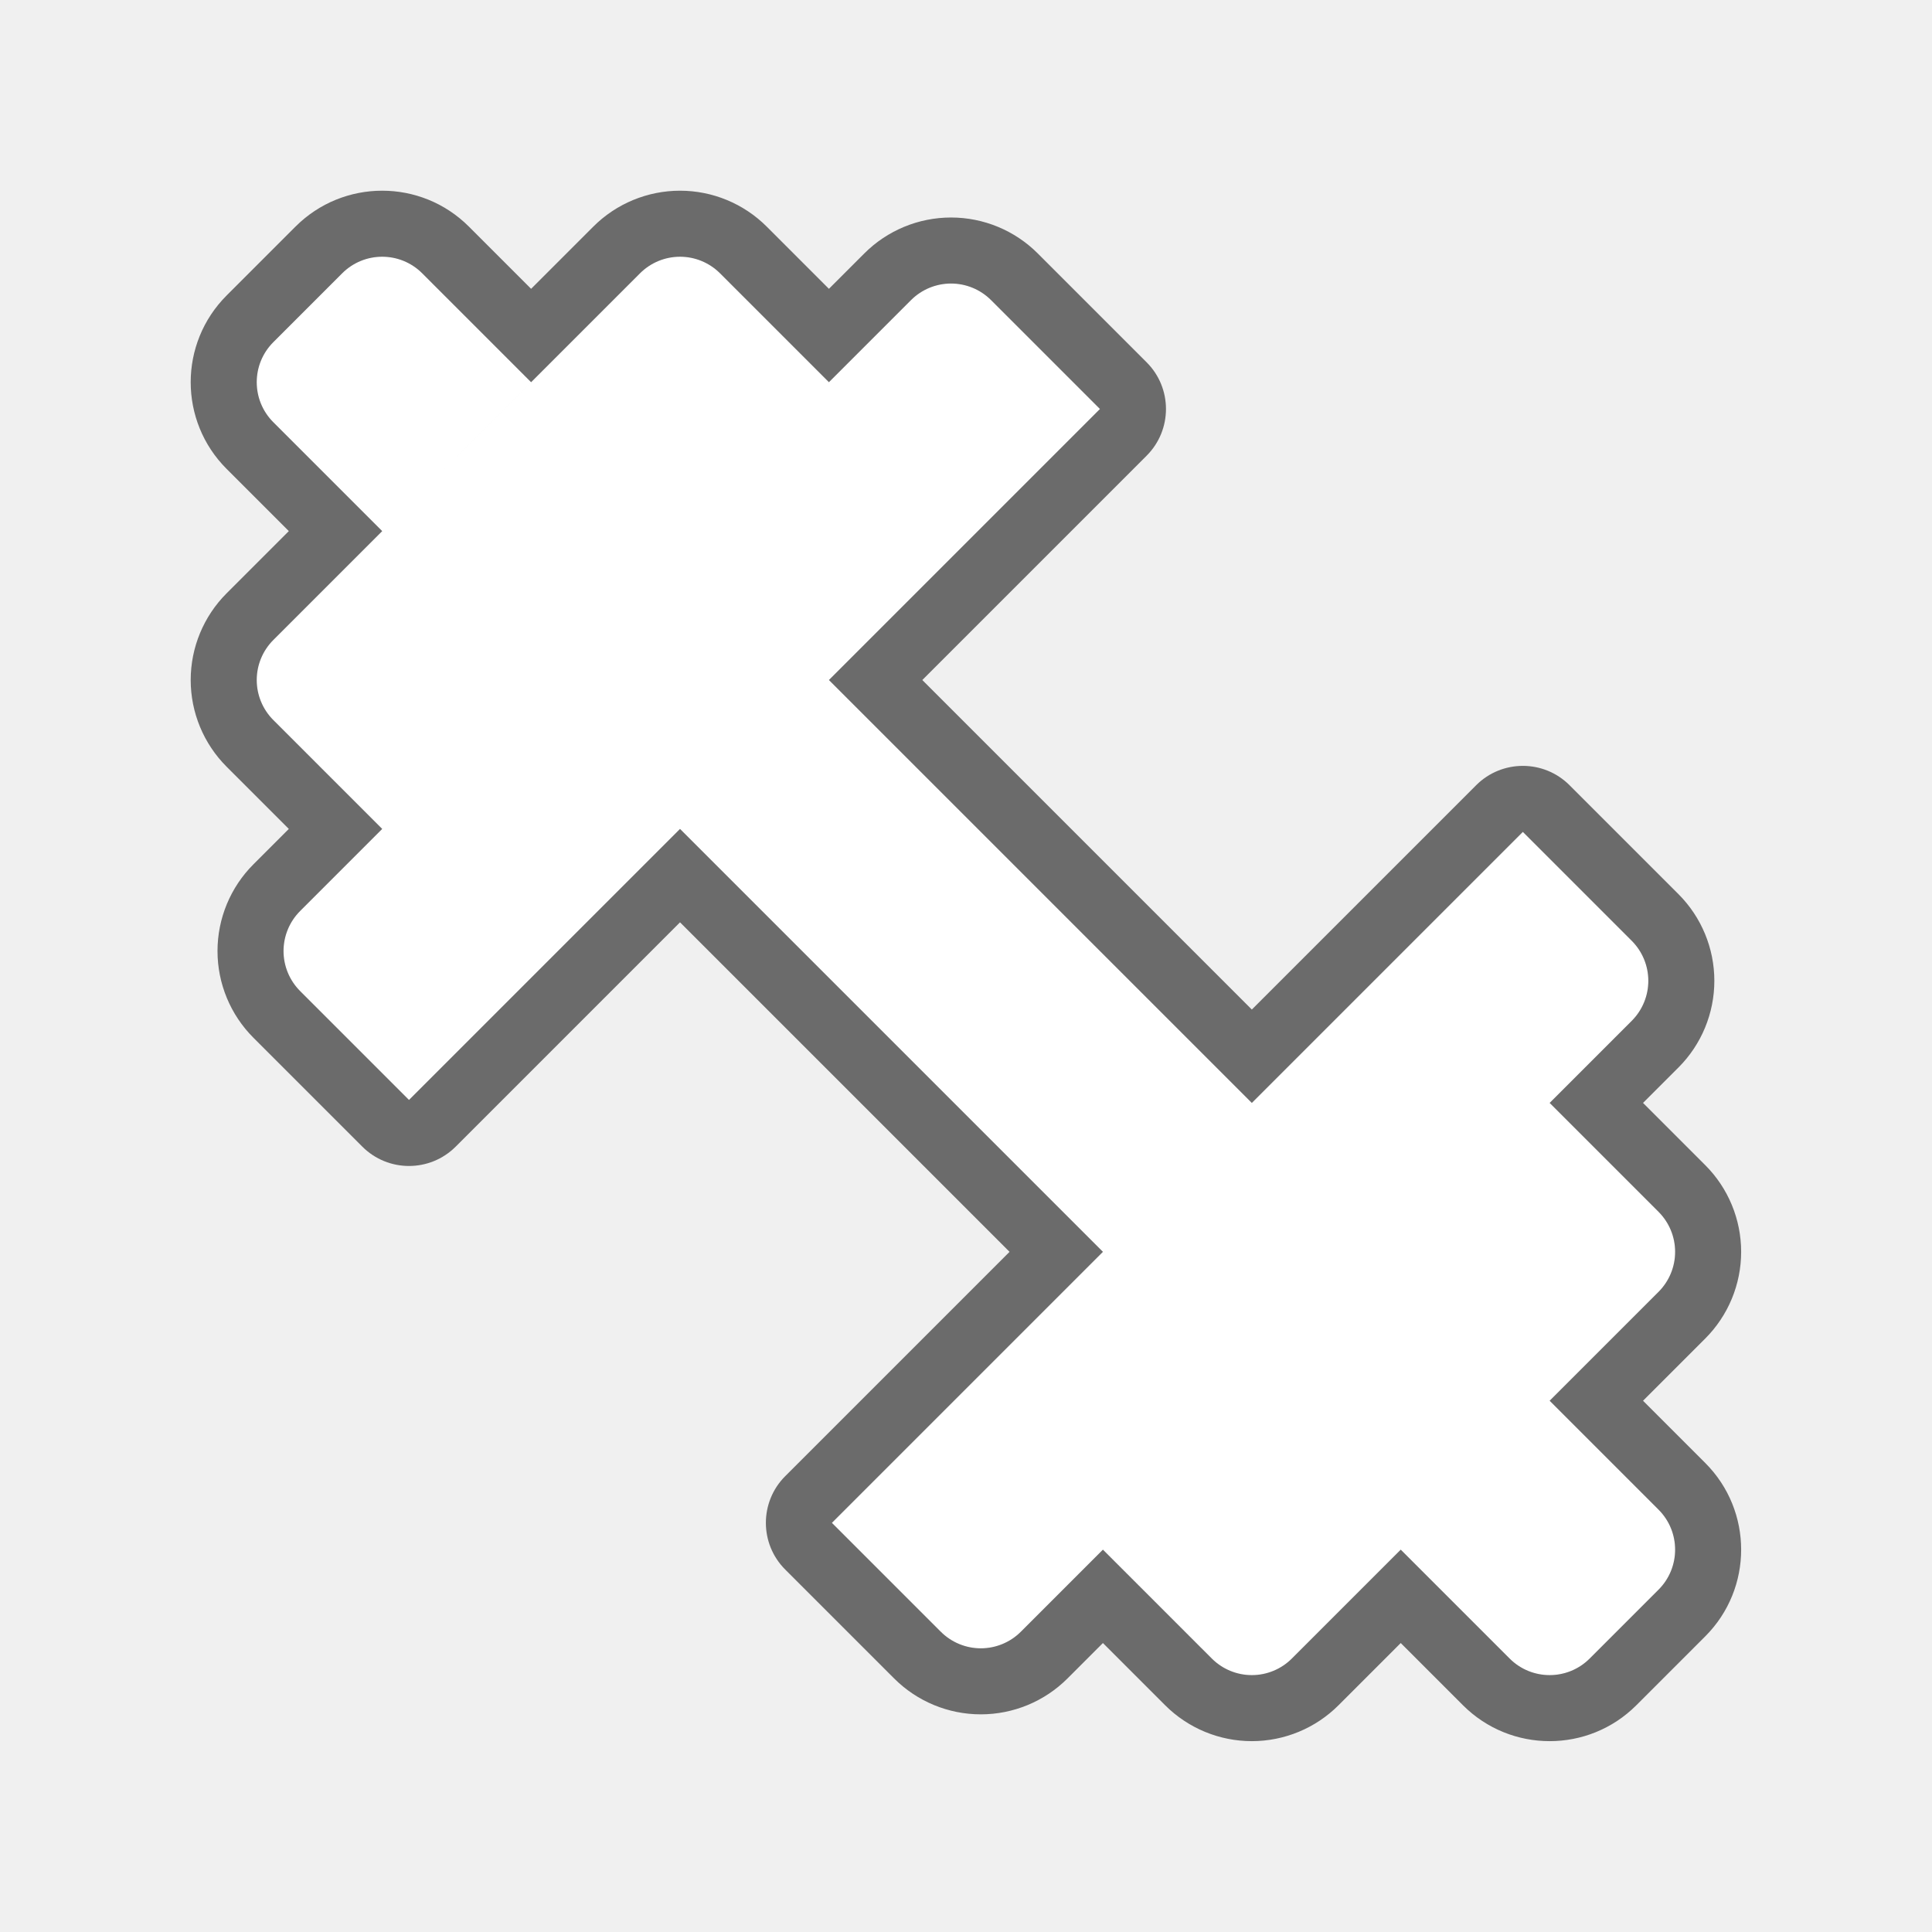
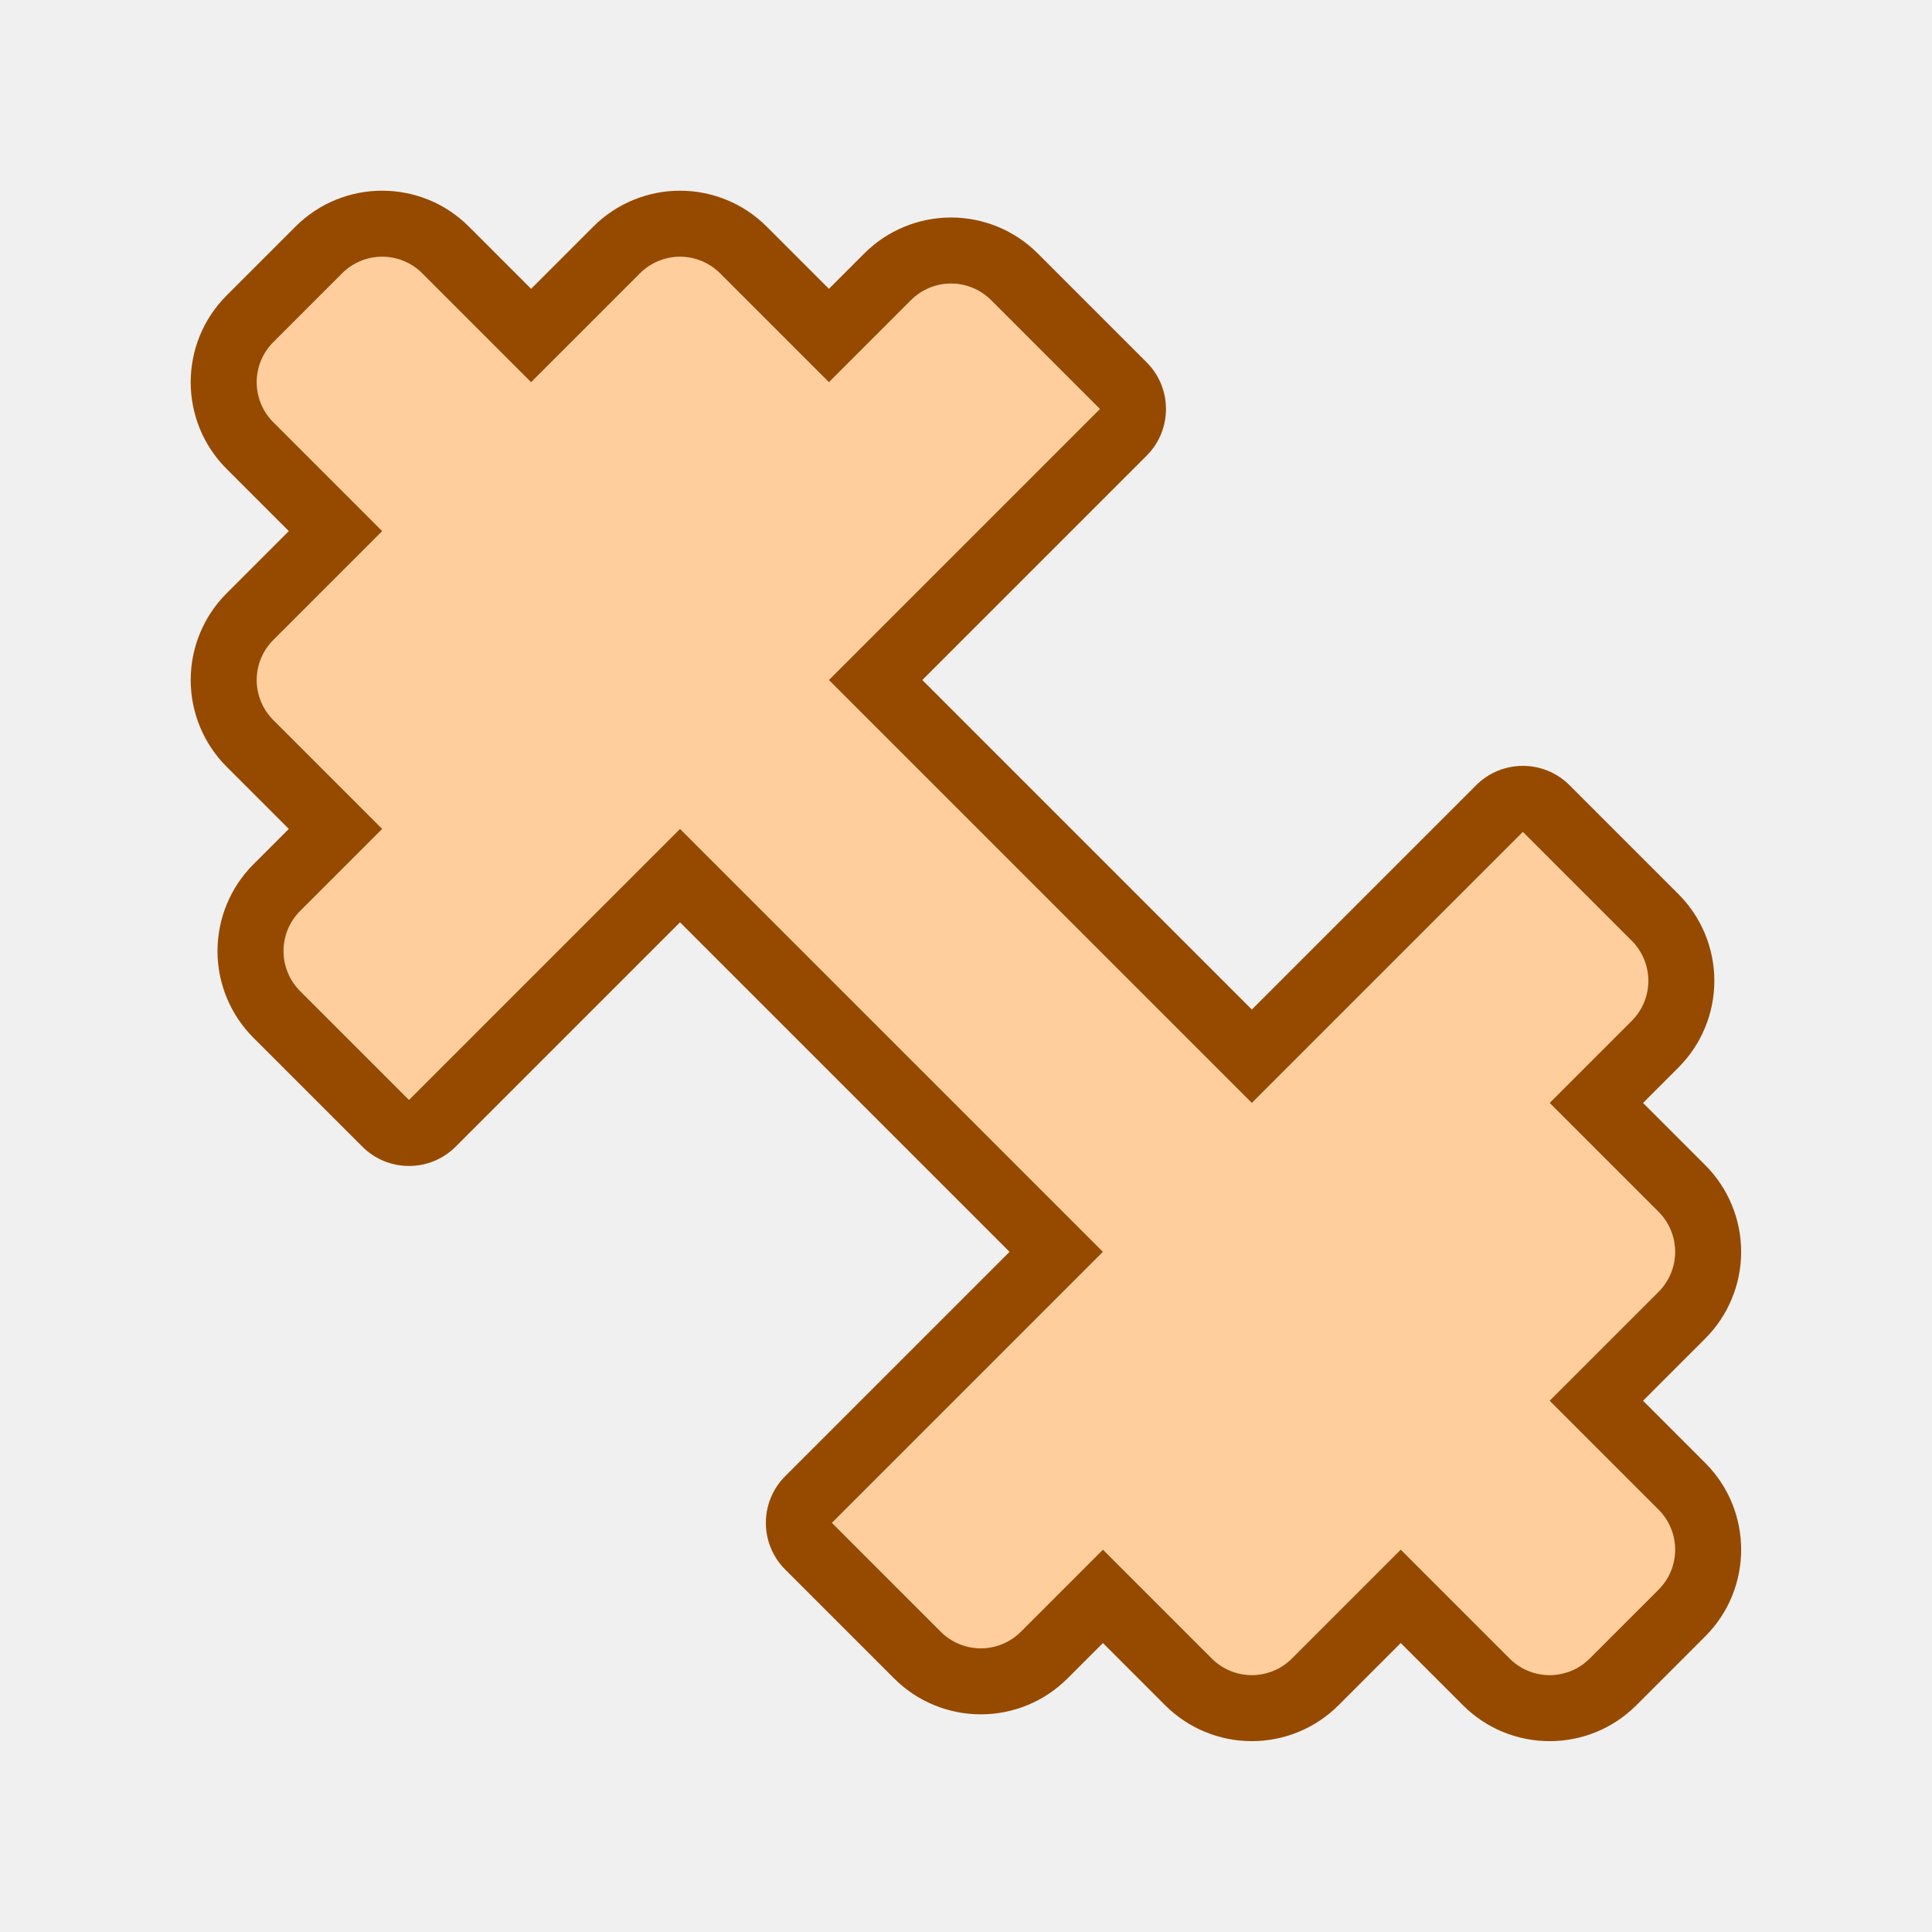
<svg xmlns="http://www.w3.org/2000/svg" width="100%" height="100%" viewBox="0 0 4267 4267" version="1.1" xml:space="preserve" style="fill-rule:evenodd;clip-rule:evenodd;stroke-linejoin:round;stroke-miterlimit:2;">
  <rect id="Train" x="0" y="0" width="4266.67" height="4266.67" style="fill:none;" />
-   <path d="M903.314,2429.33c-0,0 -143.081,-143.08 -240.494,-240.494c-23.442,-23.442 -36.612,-55.236 -36.612,-88.388c-0,-33.152 13.17,-64.946 36.612,-88.388l181.295,-181.295c-0,-0 -143.08,-143.081 -240.494,-240.494c-23.442,-23.442 -36.612,-55.237 -36.612,-88.389c0,-33.152 13.17,-64.946 36.612,-88.388c187.35,-187.35 622.52,-622.52 809.87,-809.87c23.442,-23.442 55.236,-36.612 88.388,-36.612c33.152,0 64.947,13.17 88.389,36.612c97.413,97.414 240.494,240.494 240.494,240.494l181.295,-181.295c23.442,-23.442 55.236,-36.612 88.388,-36.612c33.152,-0 64.946,13.17 88.388,36.612c97.414,97.413 240.494,240.494 240.494,240.494l-598.565,598.565l934.025,934.026l598.566,-598.566c0,0 143.08,143.08 240.494,240.494c23.442,23.442 36.612,55.237 36.612,88.389c-0,33.152 -13.17,64.946 -36.612,88.388l-181.295,181.295l240.494,240.494c23.442,23.442 36.612,55.236 36.612,88.388c-0,33.152 -13.17,64.947 -36.612,88.389l-240.494,240.494l240.494,240.494c48.815,48.815 48.815,127.961 -0,176.776c-47.138,47.138 -104.968,104.968 -152.106,152.106c-48.815,48.815 -127.961,48.815 -176.776,-0l-240.494,-240.494l-240.494,240.494c-23.442,23.442 -55.237,36.612 -88.389,36.612c-33.152,-0 -64.946,-13.17 -88.388,-36.612l-240.494,-240.494l-181.295,181.295c-23.442,23.442 -55.236,36.612 -88.388,36.612c-33.152,-0 -64.947,-13.17 -88.389,-36.612c-97.414,-97.414 -240.494,-240.494 -240.494,-240.494l598.566,-598.566l-934.026,-934.025l-598.565,598.565Zm-147.588,-1825.71c48.816,-48.816 127.962,-48.816 176.777,-0c97.414,97.414 240.494,240.494 240.494,240.494l-328.882,328.882c-0,0 -143.08,-143.08 -240.494,-240.494c-48.816,-48.815 -48.816,-127.961 -0,-176.777c47.137,-47.137 104.968,-104.968 152.105,-152.105Z" style="fill:#fff;" />
-   <path d="M1173,637.875l-137.374,-137.374c-105.767,-105.767 -277.249,-105.767 -383.016,-0l-152.106,152.106c-105.767,105.767 -105.767,277.249 -0,383.016l137.374,137.374l-137.374,137.374c-50.791,50.791 -79.325,119.679 -79.325,191.508c-0,71.83 28.534,140.717 79.325,191.508c0,0 137.374,137.375 137.374,137.375c0,-0 -78.175,78.175 -78.175,78.175c-50.791,50.791 -79.325,119.679 -79.325,191.508c-0,71.829 28.534,140.717 79.325,191.508c97.414,97.414 240.494,240.494 240.494,240.494c56.951,56.952 149.288,56.952 206.239,0c0,0 324.249,-324.248 495.446,-495.446c0,0 505.27,505.27 727.787,727.786c-0,0 -495.446,495.446 -495.446,495.446c-56.952,56.952 -56.952,149.288 -0,206.24c-0,-0 143.08,143.08 240.494,240.494c50.791,50.791 119.678,79.325 191.508,79.325c71.829,0 140.717,-28.534 191.508,-79.325c-0,-0 78.175,-78.176 78.175,-78.176c0,0 137.374,137.375 137.374,137.375c50.791,50.791 119.679,79.325 191.508,79.325c71.83,-0 140.717,-28.534 191.509,-79.325c-0.001,-0 137.374,-137.375 137.374,-137.375c-0,0 137.374,137.375 137.374,137.375c105.767,105.767 277.249,105.767 383.016,-0c47.138,-47.138 104.968,-104.968 152.106,-152.106c105.767,-105.767 105.767,-277.249 -0,-383.016c-0,-0 -137.375,-137.374 -137.375,-137.374c0,-0 137.375,-137.375 137.375,-137.375c50.791,-50.791 79.325,-119.678 79.325,-191.508c-0,-71.829 -28.534,-140.717 -79.325,-191.508c-0,0 -137.375,-137.374 -137.375,-137.374c0,0 78.176,-78.175 78.176,-78.175c50.791,-50.791 79.325,-119.679 79.325,-191.508c0,-71.83 -28.534,-140.717 -79.325,-191.508c-97.414,-97.414 -240.494,-240.494 -240.494,-240.494c-56.952,-56.952 -149.288,-56.952 -206.24,-0l-495.446,495.446c-179.68,-179.681 -548.105,-548.106 -727.786,-727.787c0,0 495.446,-495.446 495.446,-495.446c56.952,-56.951 56.952,-149.288 0,-206.239c0,-0 -143.08,-143.08 -240.494,-240.494c-50.791,-50.791 -119.679,-79.325 -191.508,-79.325c-71.829,-0 -140.717,28.534 -191.508,79.325c-0,-0 -78.175,78.175 -78.175,78.175c-0,0 -137.375,-137.374 -137.375,-137.374c-50.791,-50.791 -119.678,-79.325 -191.508,-79.325c-71.829,-0 -140.717,28.534 -191.508,79.325l-137.374,137.374Zm-269.683,1791.45c-0,0 -143.081,-143.08 -240.494,-240.494c-23.442,-23.442 -36.612,-55.236 -36.612,-88.388c-0,-33.152 13.17,-64.946 36.612,-88.388l181.295,-181.295c-0,-0 -143.08,-143.081 -240.494,-240.494c-23.442,-23.442 -36.612,-55.237 -36.612,-88.389c0,-33.152 13.17,-64.946 36.612,-88.388c187.35,-187.35 622.52,-622.52 809.87,-809.87c23.442,-23.442 55.236,-36.612 88.388,-36.612c33.152,0 64.947,13.17 88.389,36.612c97.413,97.414 240.494,240.494 240.494,240.494l181.295,-181.295c23.442,-23.442 55.236,-36.612 88.388,-36.612c33.152,-0 64.946,13.17 88.388,36.612c97.414,97.413 240.494,240.494 240.494,240.494l-598.565,598.565l934.025,934.026l598.566,-598.566c0,0 143.08,143.08 240.494,240.494c23.442,23.442 36.612,55.237 36.612,88.389c-0,33.152 -13.17,64.946 -36.612,88.388l-181.295,181.295l240.494,240.494c23.442,23.442 36.612,55.236 36.612,88.388c-0,33.152 -13.17,64.947 -36.612,88.389l-240.494,240.494l240.494,240.494c48.815,48.815 48.815,127.961 -0,176.776c-47.138,47.138 -104.968,104.968 -152.106,152.106c-48.815,48.815 -127.961,48.815 -176.776,-0l-240.494,-240.494l-240.494,240.494c-23.442,23.442 -55.237,36.612 -88.389,36.612c-33.152,-0 -64.946,-13.17 -88.388,-36.612l-240.494,-240.494l-181.295,181.295c-23.442,23.442 -55.236,36.612 -88.388,36.612c-33.152,-0 -64.947,-13.17 -88.389,-36.612c-97.414,-97.414 -240.494,-240.494 -240.494,-240.494l598.566,-598.566l-934.026,-934.025l-598.565,598.565Zm-147.588,-1825.71c48.816,-48.816 127.962,-48.816 176.777,-0c97.414,97.414 240.494,240.494 240.494,240.494l-328.882,328.882c-0,0 -143.08,-143.08 -240.494,-240.494c-48.816,-48.815 -48.816,-127.961 -0,-176.777c47.137,-47.137 104.968,-104.968 152.105,-152.105Z" style="fill:#6b6b6b;" />
+   <path d="M903.314,2429.33c-0,0 -143.081,-143.08 -240.494,-240.494c-23.442,-23.442 -36.612,-55.236 -36.612,-88.388c-0,-33.152 13.17,-64.946 36.612,-88.388l181.295,-181.295c-0,-0 -143.08,-143.081 -240.494,-240.494c-23.442,-23.442 -36.612,-55.237 -36.612,-88.389c0,-33.152 13.17,-64.946 36.612,-88.388c187.35,-187.35 622.52,-622.52 809.87,-809.87c23.442,-23.442 55.236,-36.612 88.388,-36.612c33.152,0 64.947,13.17 88.389,36.612c97.413,97.414 240.494,240.494 240.494,240.494l181.295,-181.295c23.442,-23.442 55.236,-36.612 88.388,-36.612c33.152,-0 64.946,13.17 88.388,36.612c97.414,97.413 240.494,240.494 240.494,240.494l-598.565,598.565l934.025,934.026l598.566,-598.566c0,0 143.08,143.08 240.494,240.494c23.442,23.442 36.612,55.237 36.612,88.389c-0,33.152 -13.17,64.946 -36.612,88.388l-181.295,181.295l240.494,240.494c23.442,23.442 36.612,55.236 36.612,88.388c-0,33.152 -13.17,64.947 -36.612,88.389l-240.494,240.494l240.494,240.494c48.815,48.815 48.815,127.961 -0,176.776c-47.138,47.138 -104.968,104.968 -152.106,152.106c-48.815,48.815 -127.961,48.815 -176.776,-0l-240.494,-240.494l-240.494,240.494c-23.442,23.442 -55.237,36.612 -88.389,36.612c-33.152,-0 -64.946,-13.17 -88.388,-36.612l-240.494,-240.494l-181.295,181.295c-23.442,23.442 -55.236,36.612 -88.388,36.612c-33.152,-0 -64.947,-13.17 -88.389,-36.612c-97.414,-97.414 -240.494,-240.494 -240.494,-240.494l598.566,-598.566l-934.026,-934.025l-598.565,598.565Zm-147.588,-1825.71c48.816,-48.816 127.962,-48.816 176.777,-0c97.414,97.414 240.494,240.494 240.494,240.494l-328.882,328.882c-0,0 -143.08,-143.08 -240.494,-240.494c-48.816,-48.815 -48.816,-127.961 -0,-176.777c47.137,-47.137 104.968,-104.968 152.105,-152.105Z" style="fill:#ffce9c;" />
+   <path d="M1173,637.875l-137.374,-137.374c-105.767,-105.767 -277.249,-105.767 -383.016,-0l-152.106,152.106c-105.767,105.767 -105.767,277.249 -0,383.016l137.374,137.374l-137.374,137.374c-50.791,50.791 -79.325,119.679 -79.325,191.508c-0,71.83 28.534,140.717 79.325,191.508c0,0 137.374,137.375 137.374,137.375c0,-0 -78.175,78.175 -78.175,78.175c-50.791,50.791 -79.325,119.679 -79.325,191.508c-0,71.829 28.534,140.717 79.325,191.508c97.414,97.414 240.494,240.494 240.494,240.494c56.951,56.952 149.288,56.952 206.239,0c0,0 324.249,-324.248 495.446,-495.446c0,0 505.27,505.27 727.787,727.786c-0,0 -495.446,495.446 -495.446,495.446c-56.952,56.952 -56.952,149.288 -0,206.24c-0,-0 143.08,143.08 240.494,240.494c50.791,50.791 119.678,79.325 191.508,79.325c71.829,0 140.717,-28.534 191.508,-79.325c-0,-0 78.175,-78.176 78.175,-78.176c0,0 137.374,137.375 137.374,137.375c50.791,50.791 119.679,79.325 191.508,79.325c71.83,-0 140.717,-28.534 191.509,-79.325c-0.001,-0 137.374,-137.375 137.374,-137.375c-0,0 137.374,137.375 137.374,137.375c105.767,105.767 277.249,105.767 383.016,-0c47.138,-47.138 104.968,-104.968 152.106,-152.106c105.767,-105.767 105.767,-277.249 -0,-383.016c-0,-0 -137.375,-137.374 -137.375,-137.374c0,-0 137.375,-137.375 137.375,-137.375c50.791,-50.791 79.325,-119.678 79.325,-191.508c-0,-71.829 -28.534,-140.717 -79.325,-191.508c-0,0 -137.375,-137.374 -137.375,-137.374c0,0 78.176,-78.175 78.176,-78.175c50.791,-50.791 79.325,-119.679 79.325,-191.508c0,-71.83 -28.534,-140.717 -79.325,-191.508c-97.414,-97.414 -240.494,-240.494 -240.494,-240.494c-56.952,-56.952 -149.288,-56.952 -206.24,-0l-495.446,495.446c-179.68,-179.681 -548.105,-548.106 -727.786,-727.787c0,0 495.446,-495.446 495.446,-495.446c56.952,-56.951 56.952,-149.288 0,-206.239c0,-0 -143.08,-143.08 -240.494,-240.494c-50.791,-50.791 -119.679,-79.325 -191.508,-79.325c-71.829,-0 -140.717,28.534 -191.508,79.325c-0,-0 -78.175,78.175 -78.175,78.175c-0,0 -137.375,-137.374 -137.375,-137.374c-50.791,-50.791 -119.678,-79.325 -191.508,-79.325c-71.829,-0 -140.717,28.534 -191.508,79.325l-137.374,137.374Zm-269.683,1791.45c-0,0 -143.081,-143.08 -240.494,-240.494c-23.442,-23.442 -36.612,-55.236 -36.612,-88.388c-0,-33.152 13.17,-64.946 36.612,-88.388l181.295,-181.295c-0,-0 -143.08,-143.081 -240.494,-240.494c-23.442,-23.442 -36.612,-55.237 -36.612,-88.389c0,-33.152 13.17,-64.946 36.612,-88.388c187.35,-187.35 622.52,-622.52 809.87,-809.87c23.442,-23.442 55.236,-36.612 88.388,-36.612c33.152,0 64.947,13.17 88.389,36.612c97.413,97.414 240.494,240.494 240.494,240.494l181.295,-181.295c23.442,-23.442 55.236,-36.612 88.388,-36.612c33.152,-0 64.946,13.17 88.388,36.612c97.414,97.413 240.494,240.494 240.494,240.494l-598.565,598.565l934.025,934.026l598.566,-598.566c0,0 143.08,143.08 240.494,240.494c23.442,23.442 36.612,55.237 36.612,88.389c-0,33.152 -13.17,64.946 -36.612,88.388l-181.295,181.295l240.494,240.494c23.442,23.442 36.612,55.236 36.612,88.388c-0,33.152 -13.17,64.947 -36.612,88.389l-240.494,240.494l240.494,240.494c48.815,48.815 48.815,127.961 -0,176.776c-47.138,47.138 -104.968,104.968 -152.106,152.106c-48.815,48.815 -127.961,48.815 -176.776,-0l-240.494,-240.494l-240.494,240.494c-23.442,23.442 -55.237,36.612 -88.389,36.612c-33.152,-0 -64.946,-13.17 -88.388,-36.612l-240.494,-240.494l-181.295,181.295c-23.442,23.442 -55.236,36.612 -88.388,36.612c-33.152,-0 -64.947,-13.17 -88.389,-36.612c-97.414,-97.414 -240.494,-240.494 -240.494,-240.494l598.566,-598.566l-934.026,-934.025l-598.565,598.565Zm-147.588,-1825.71c48.816,-48.816 127.962,-48.816 176.777,-0c97.414,97.414 240.494,240.494 240.494,240.494l-328.882,328.882c-0,0 -143.08,-143.08 -240.494,-240.494c-48.816,-48.815 -48.816,-127.961 -0,-176.777c47.137,-47.137 104.968,-104.968 152.105,-152.105Z" style="fill:#964a00;" />
</svg>
